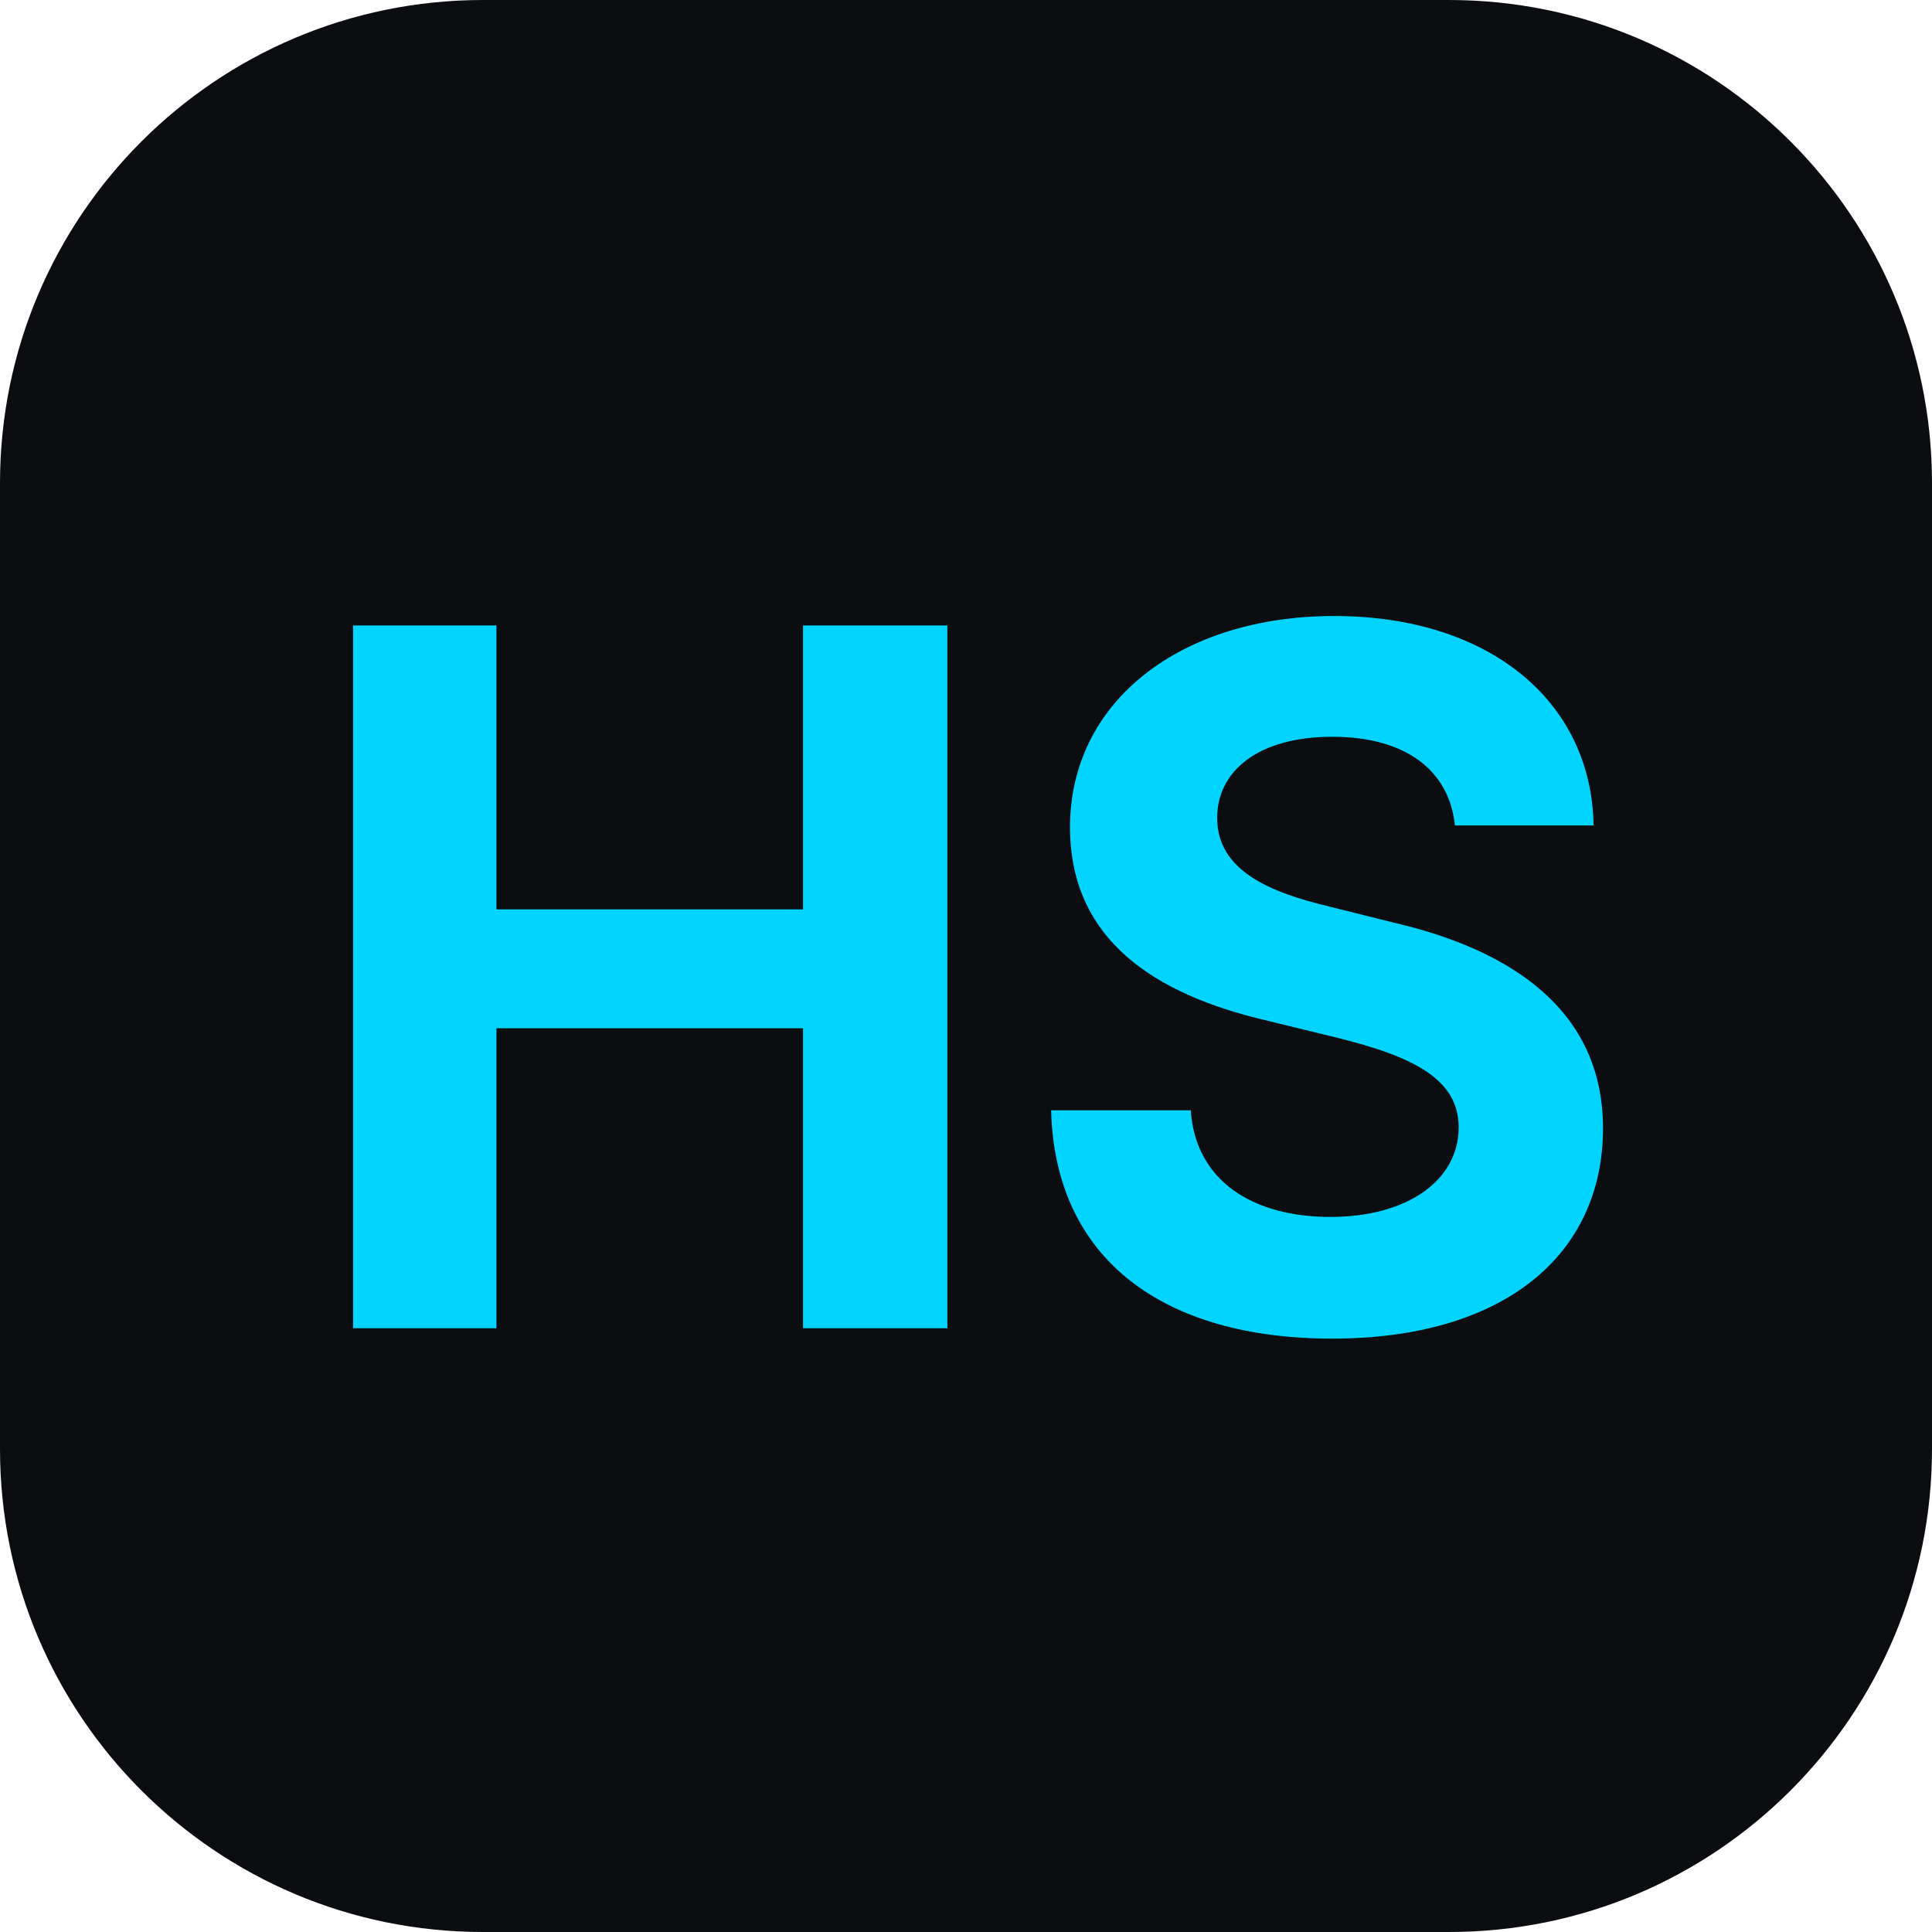
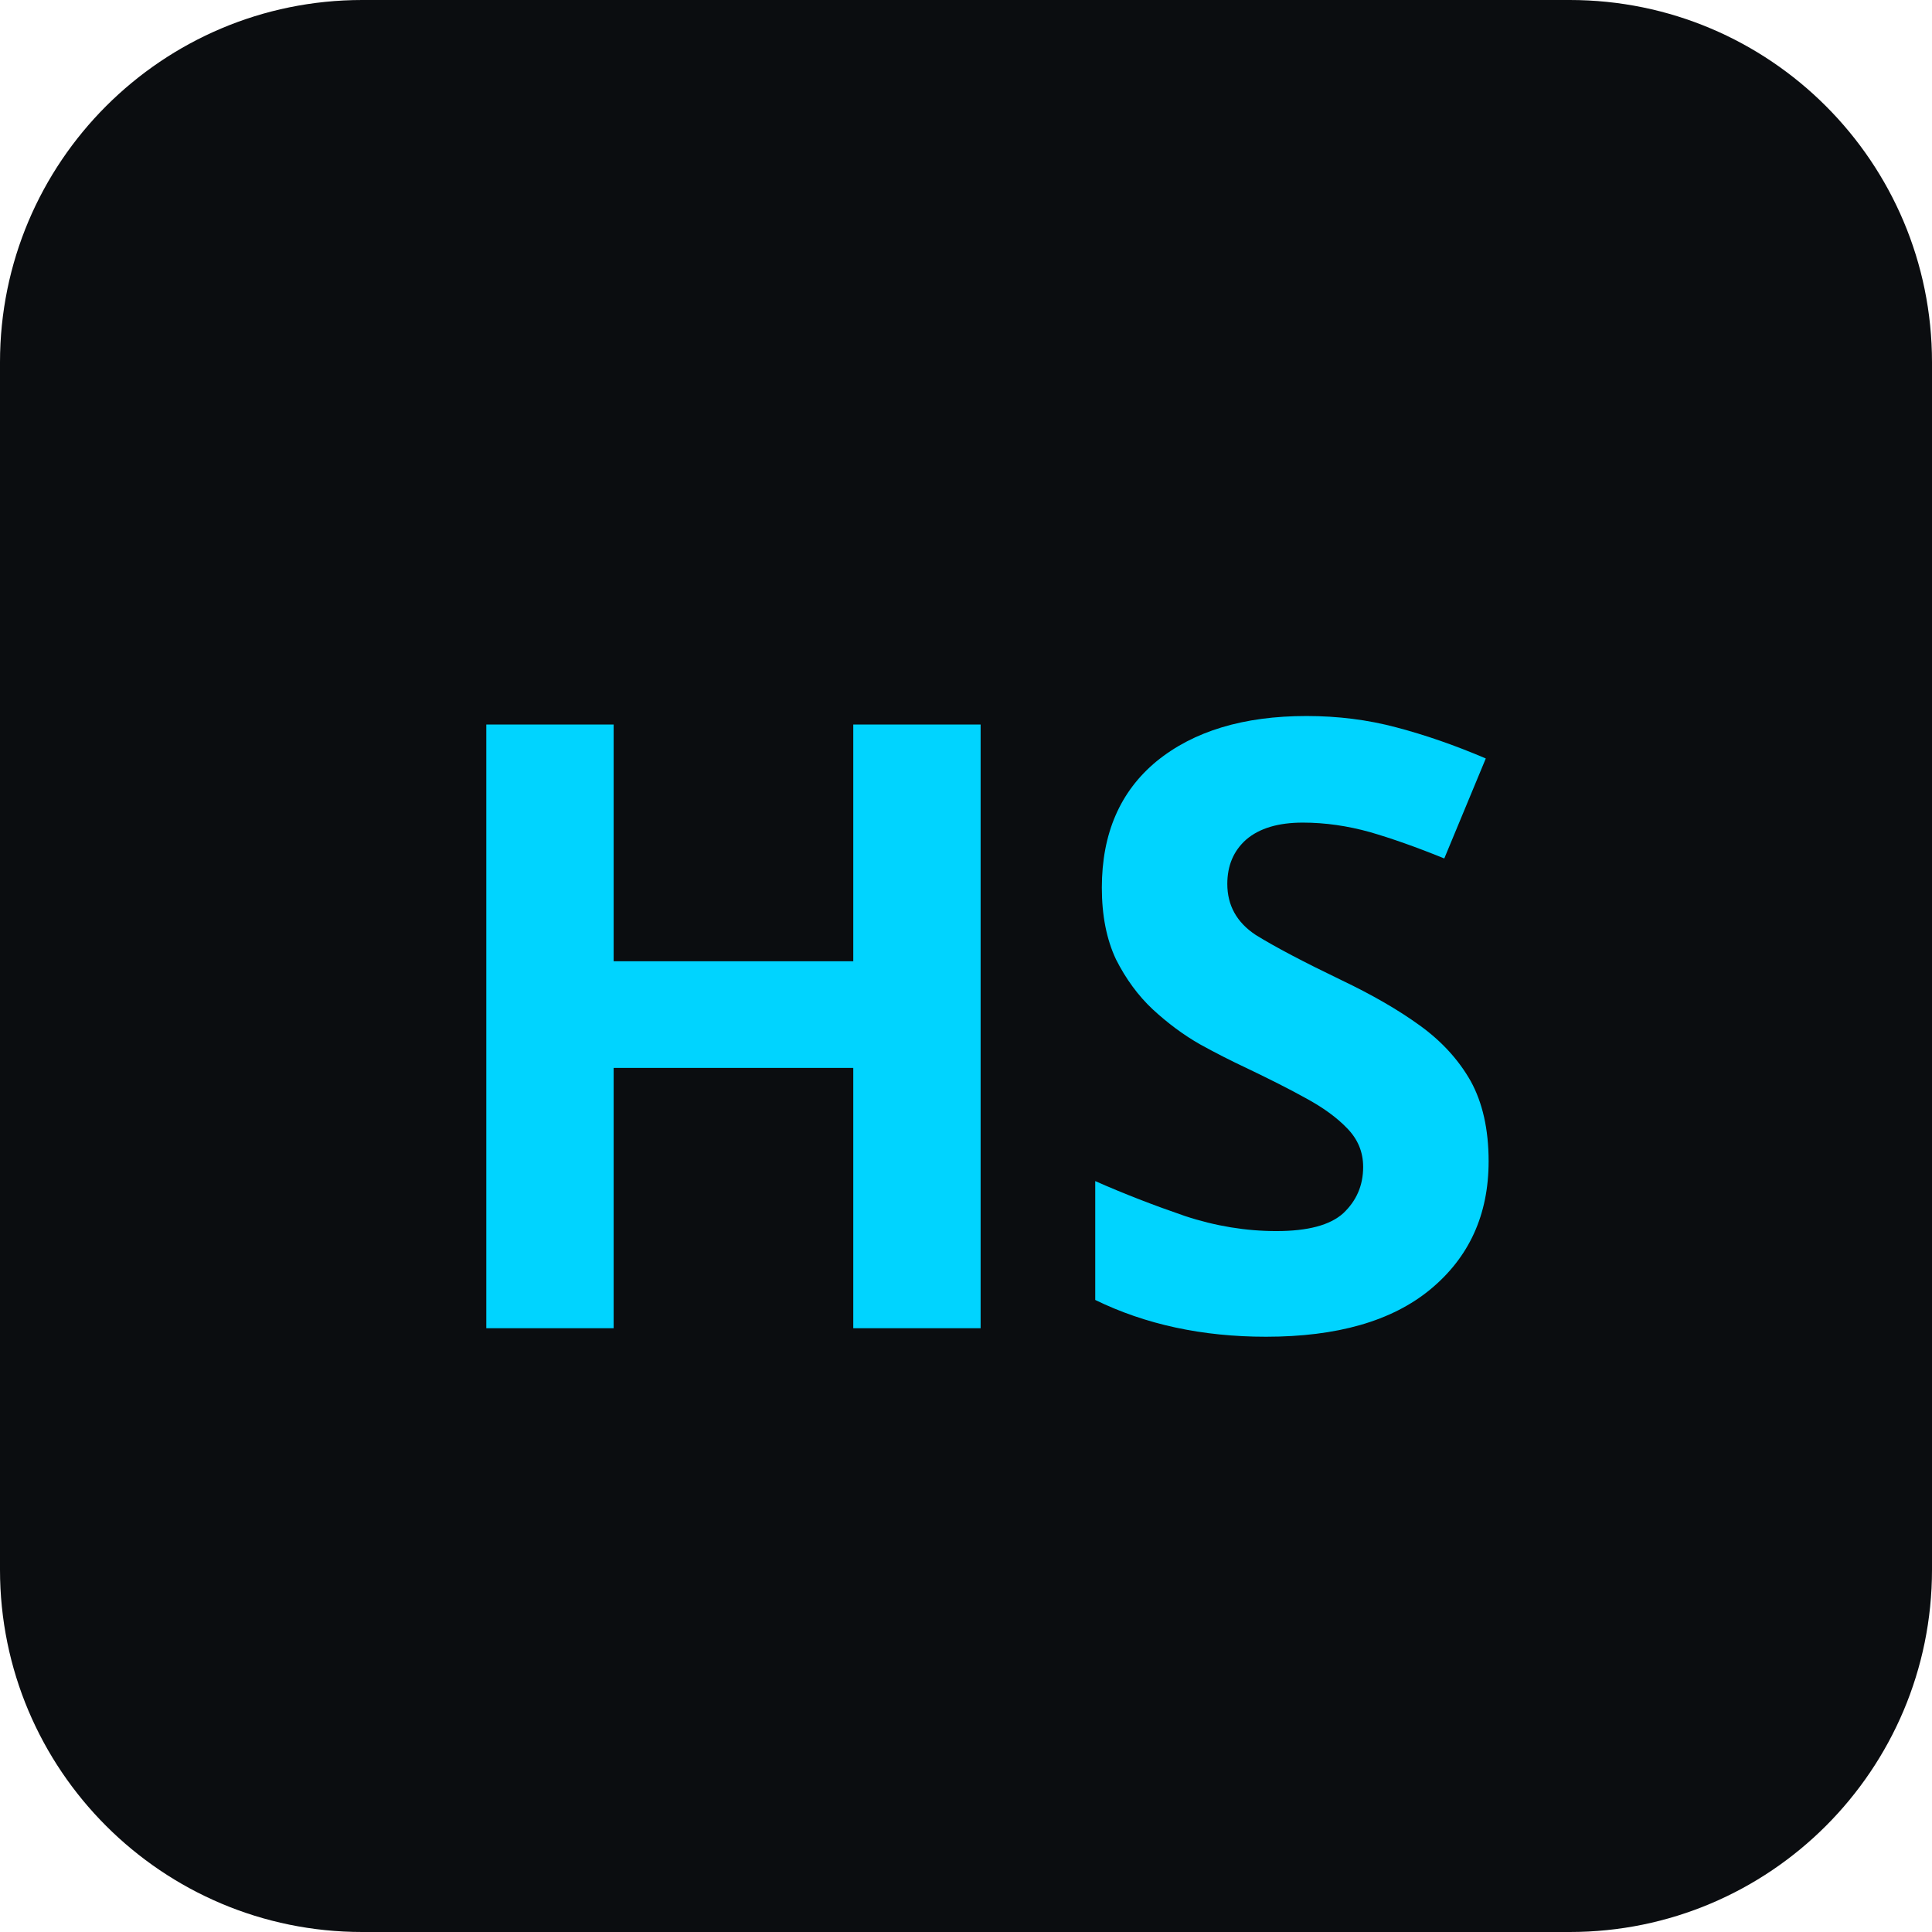
<svg xmlns="http://www.w3.org/2000/svg" viewBox="0 0 32 32">
-   <rect width="32" height="32" rx="8" fill="#0B0D10" />
-   <text x="16" y="22" text-anchor="middle" font-family="Inter, sans-serif" font-size="16" font-weight="700" fill="#00D4FF">HS</text>
+   <rect width="32" height="32" rx="6" fill="#0B0D10" />
+   <text x="16" y="22" text-anchor="middle" font-family="system-ui,sans-serif" font-size="14" font-weight="700" fill="#00D4FF">HS</text>
</svg>
